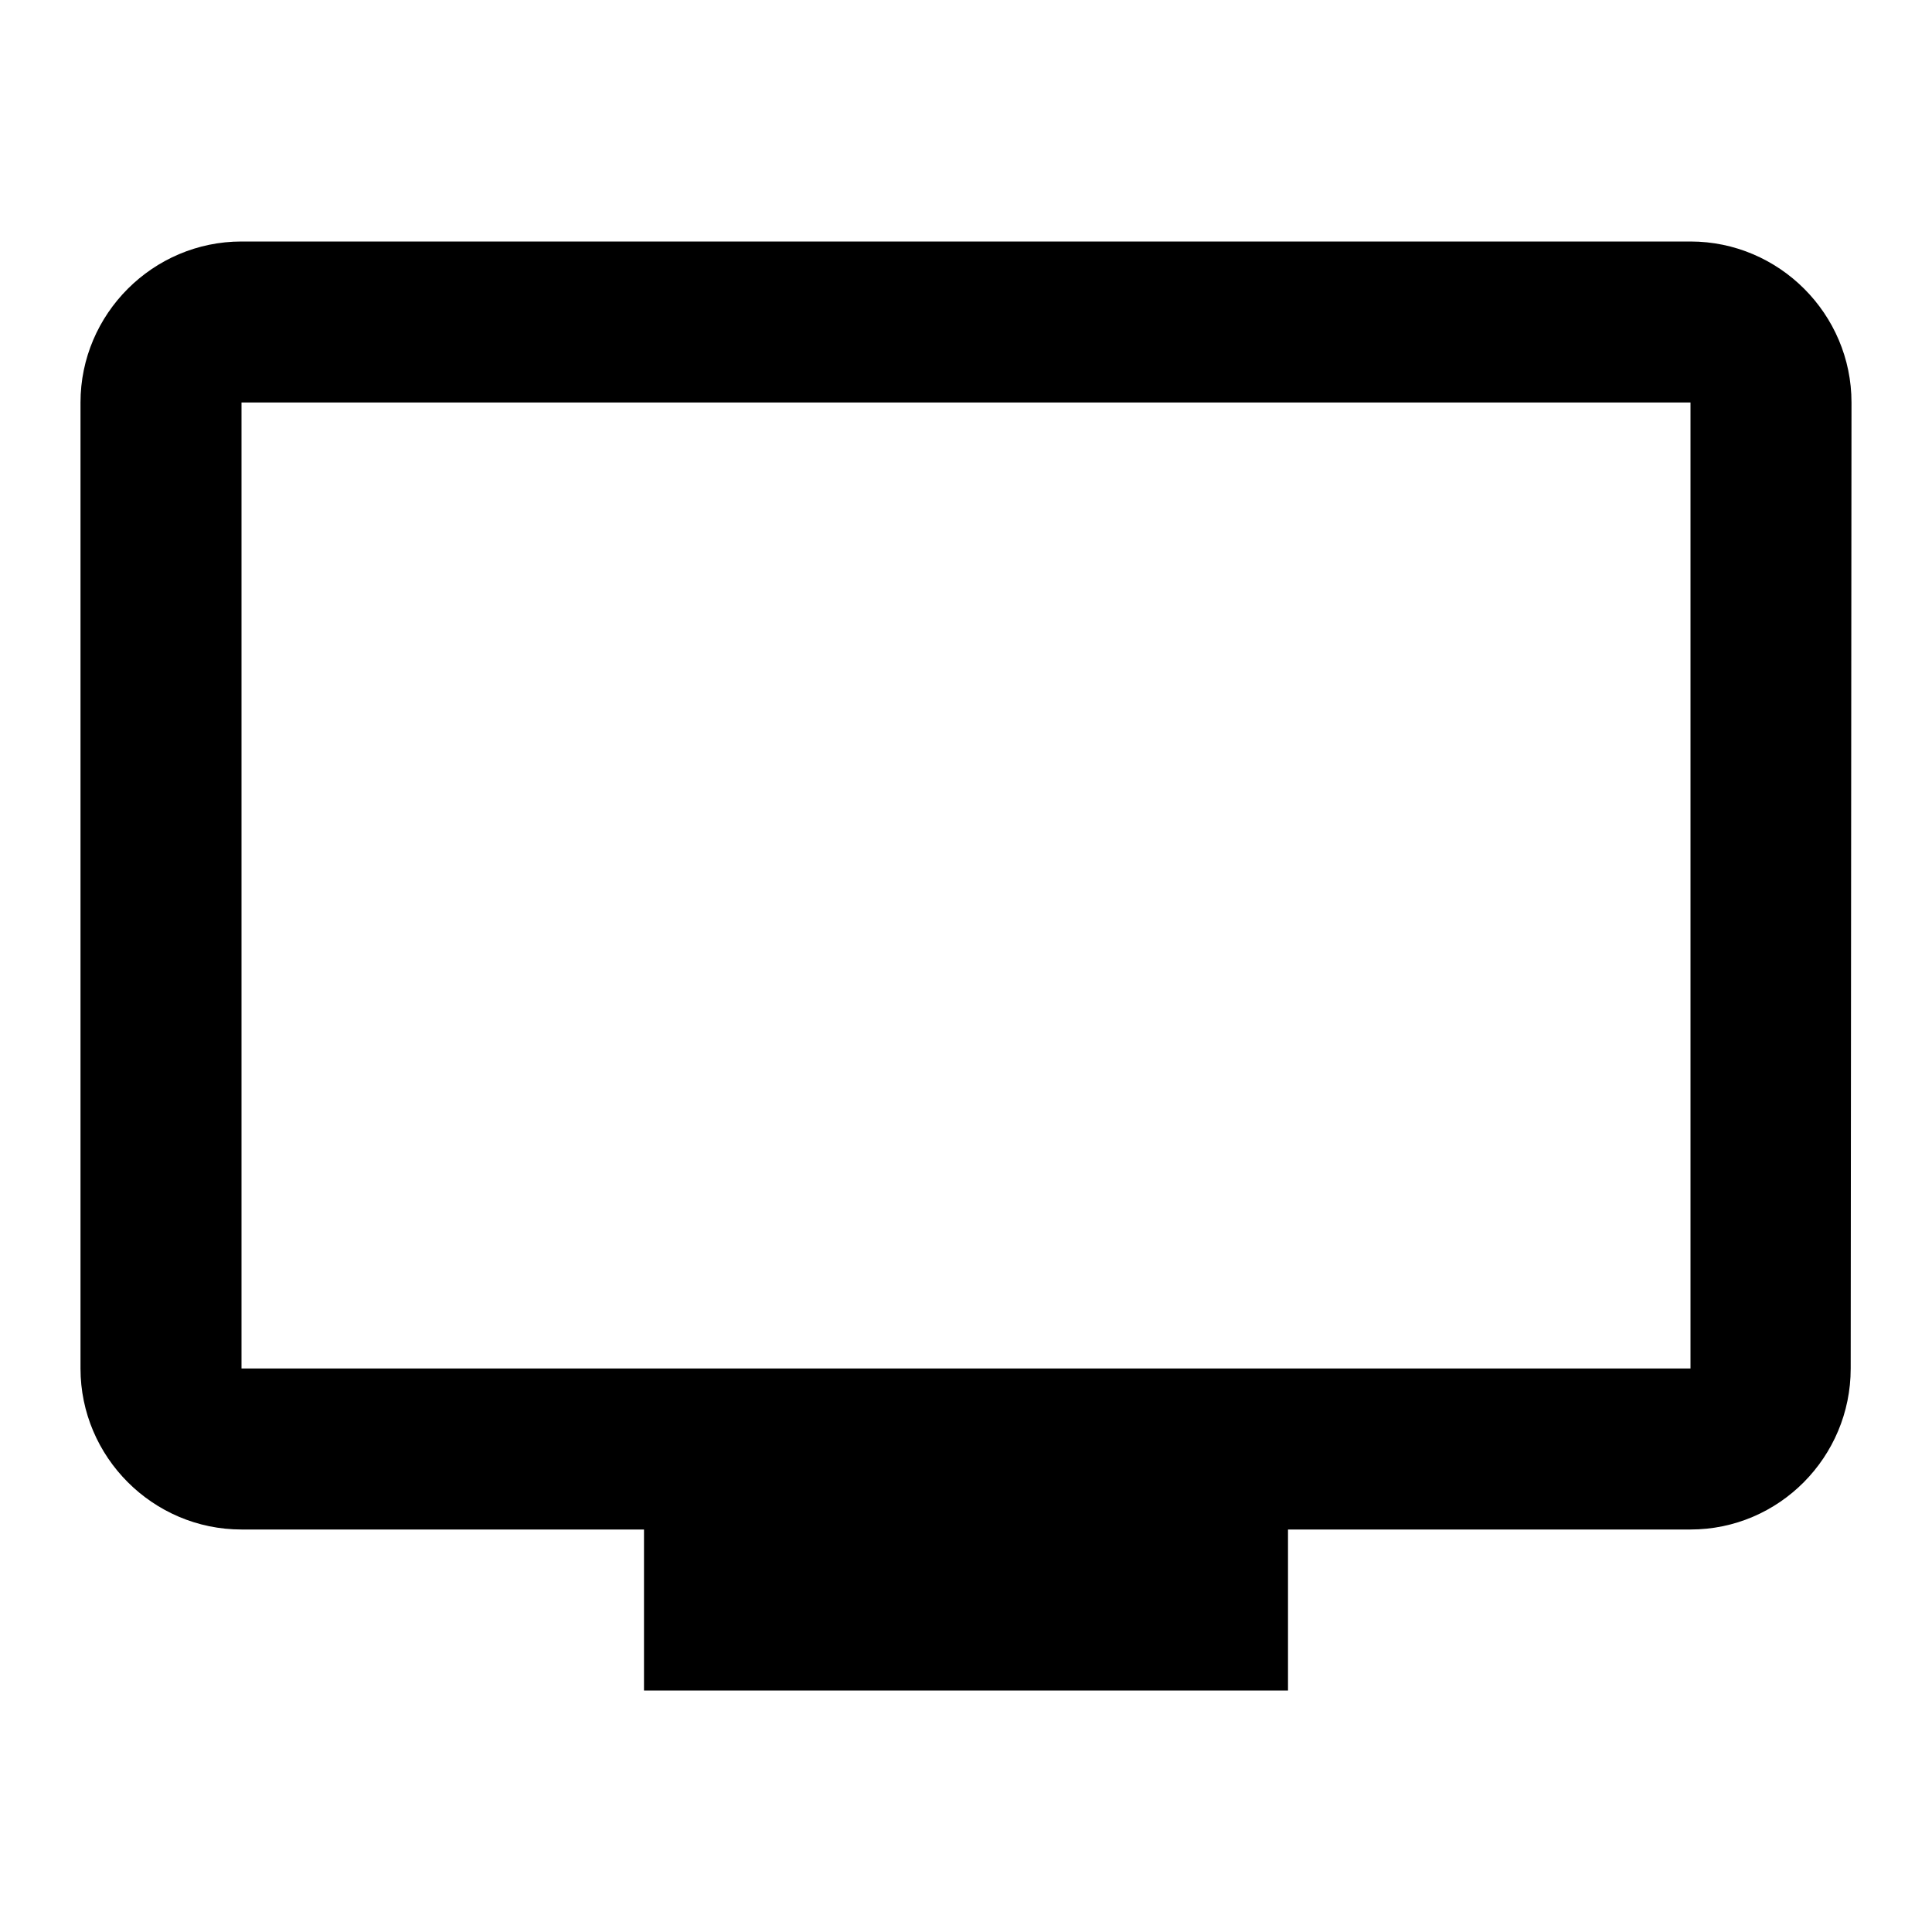
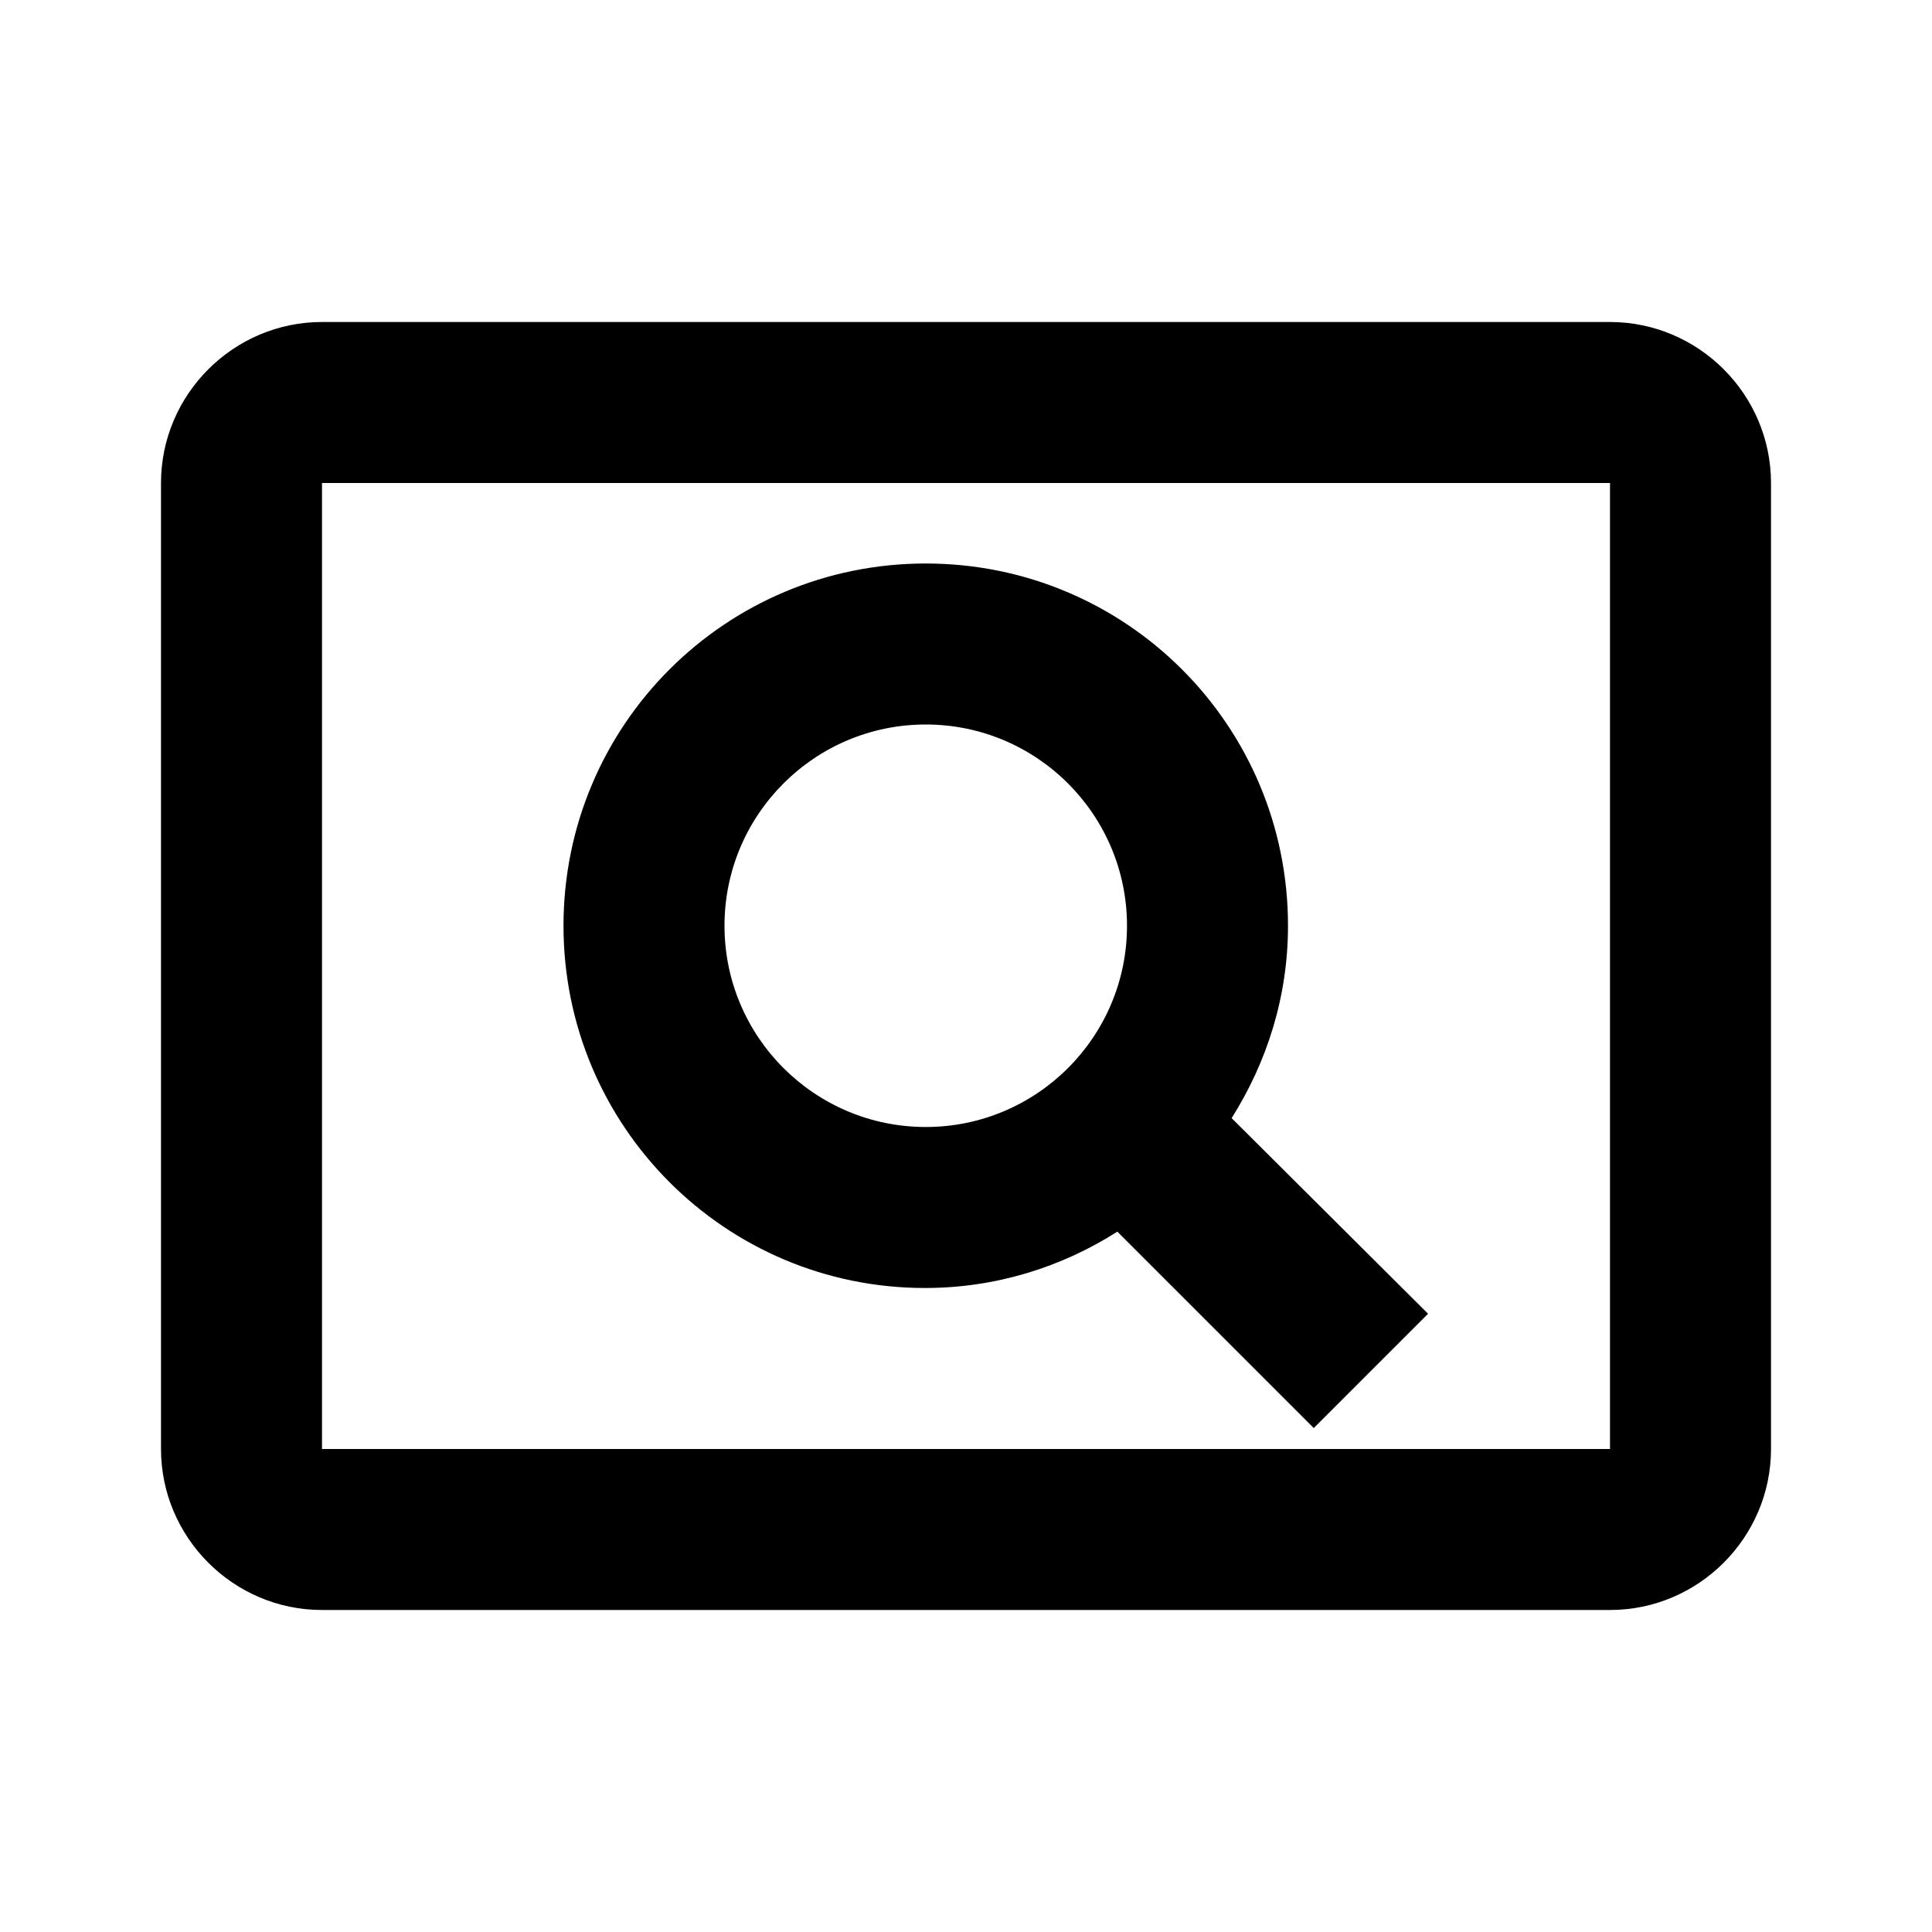
<svg xmlns="http://www.w3.org/2000/svg" width="24" height="24" viewBox="0 0 24 24">
  <path fill="none" d="M0 0h24v24H0V0z" />
-   <path d="M21 3H3c-1.1 0-2 .9-2 2v12c0 1.1.9 2 2 2h5v2h8v-2h5c1.1 0 1.99-.9 1.99-2L23 5c0-1.1-.9-2-2-2zm0 14H3V5h18v12z" />
+   <path d="M11.49 16c.88 0 1.7-.26 2.39-.7l2.44 2.44 1.42-1.42-2.44-2.43c.44-.7.7-1.51.7-2.39C16 9.01 13.99 7 11.5 7S7 9.01 7 11.5 9.01 16 11.49 16zm.01-7c1.38 0 2.5 1.12 2.5 2.5S12.88 14 11.5 14 9 12.88 9 11.5 10.12 9 11.5 9zM20 4H4c-1.1 0-2 .9-2 2v12c0 1.1.9 2 2 2h16c1.1 0 2-.9 2-2V6c0-1.1-.9-2-2-2zm0 14H4V6h16v12z" />
</svg>
